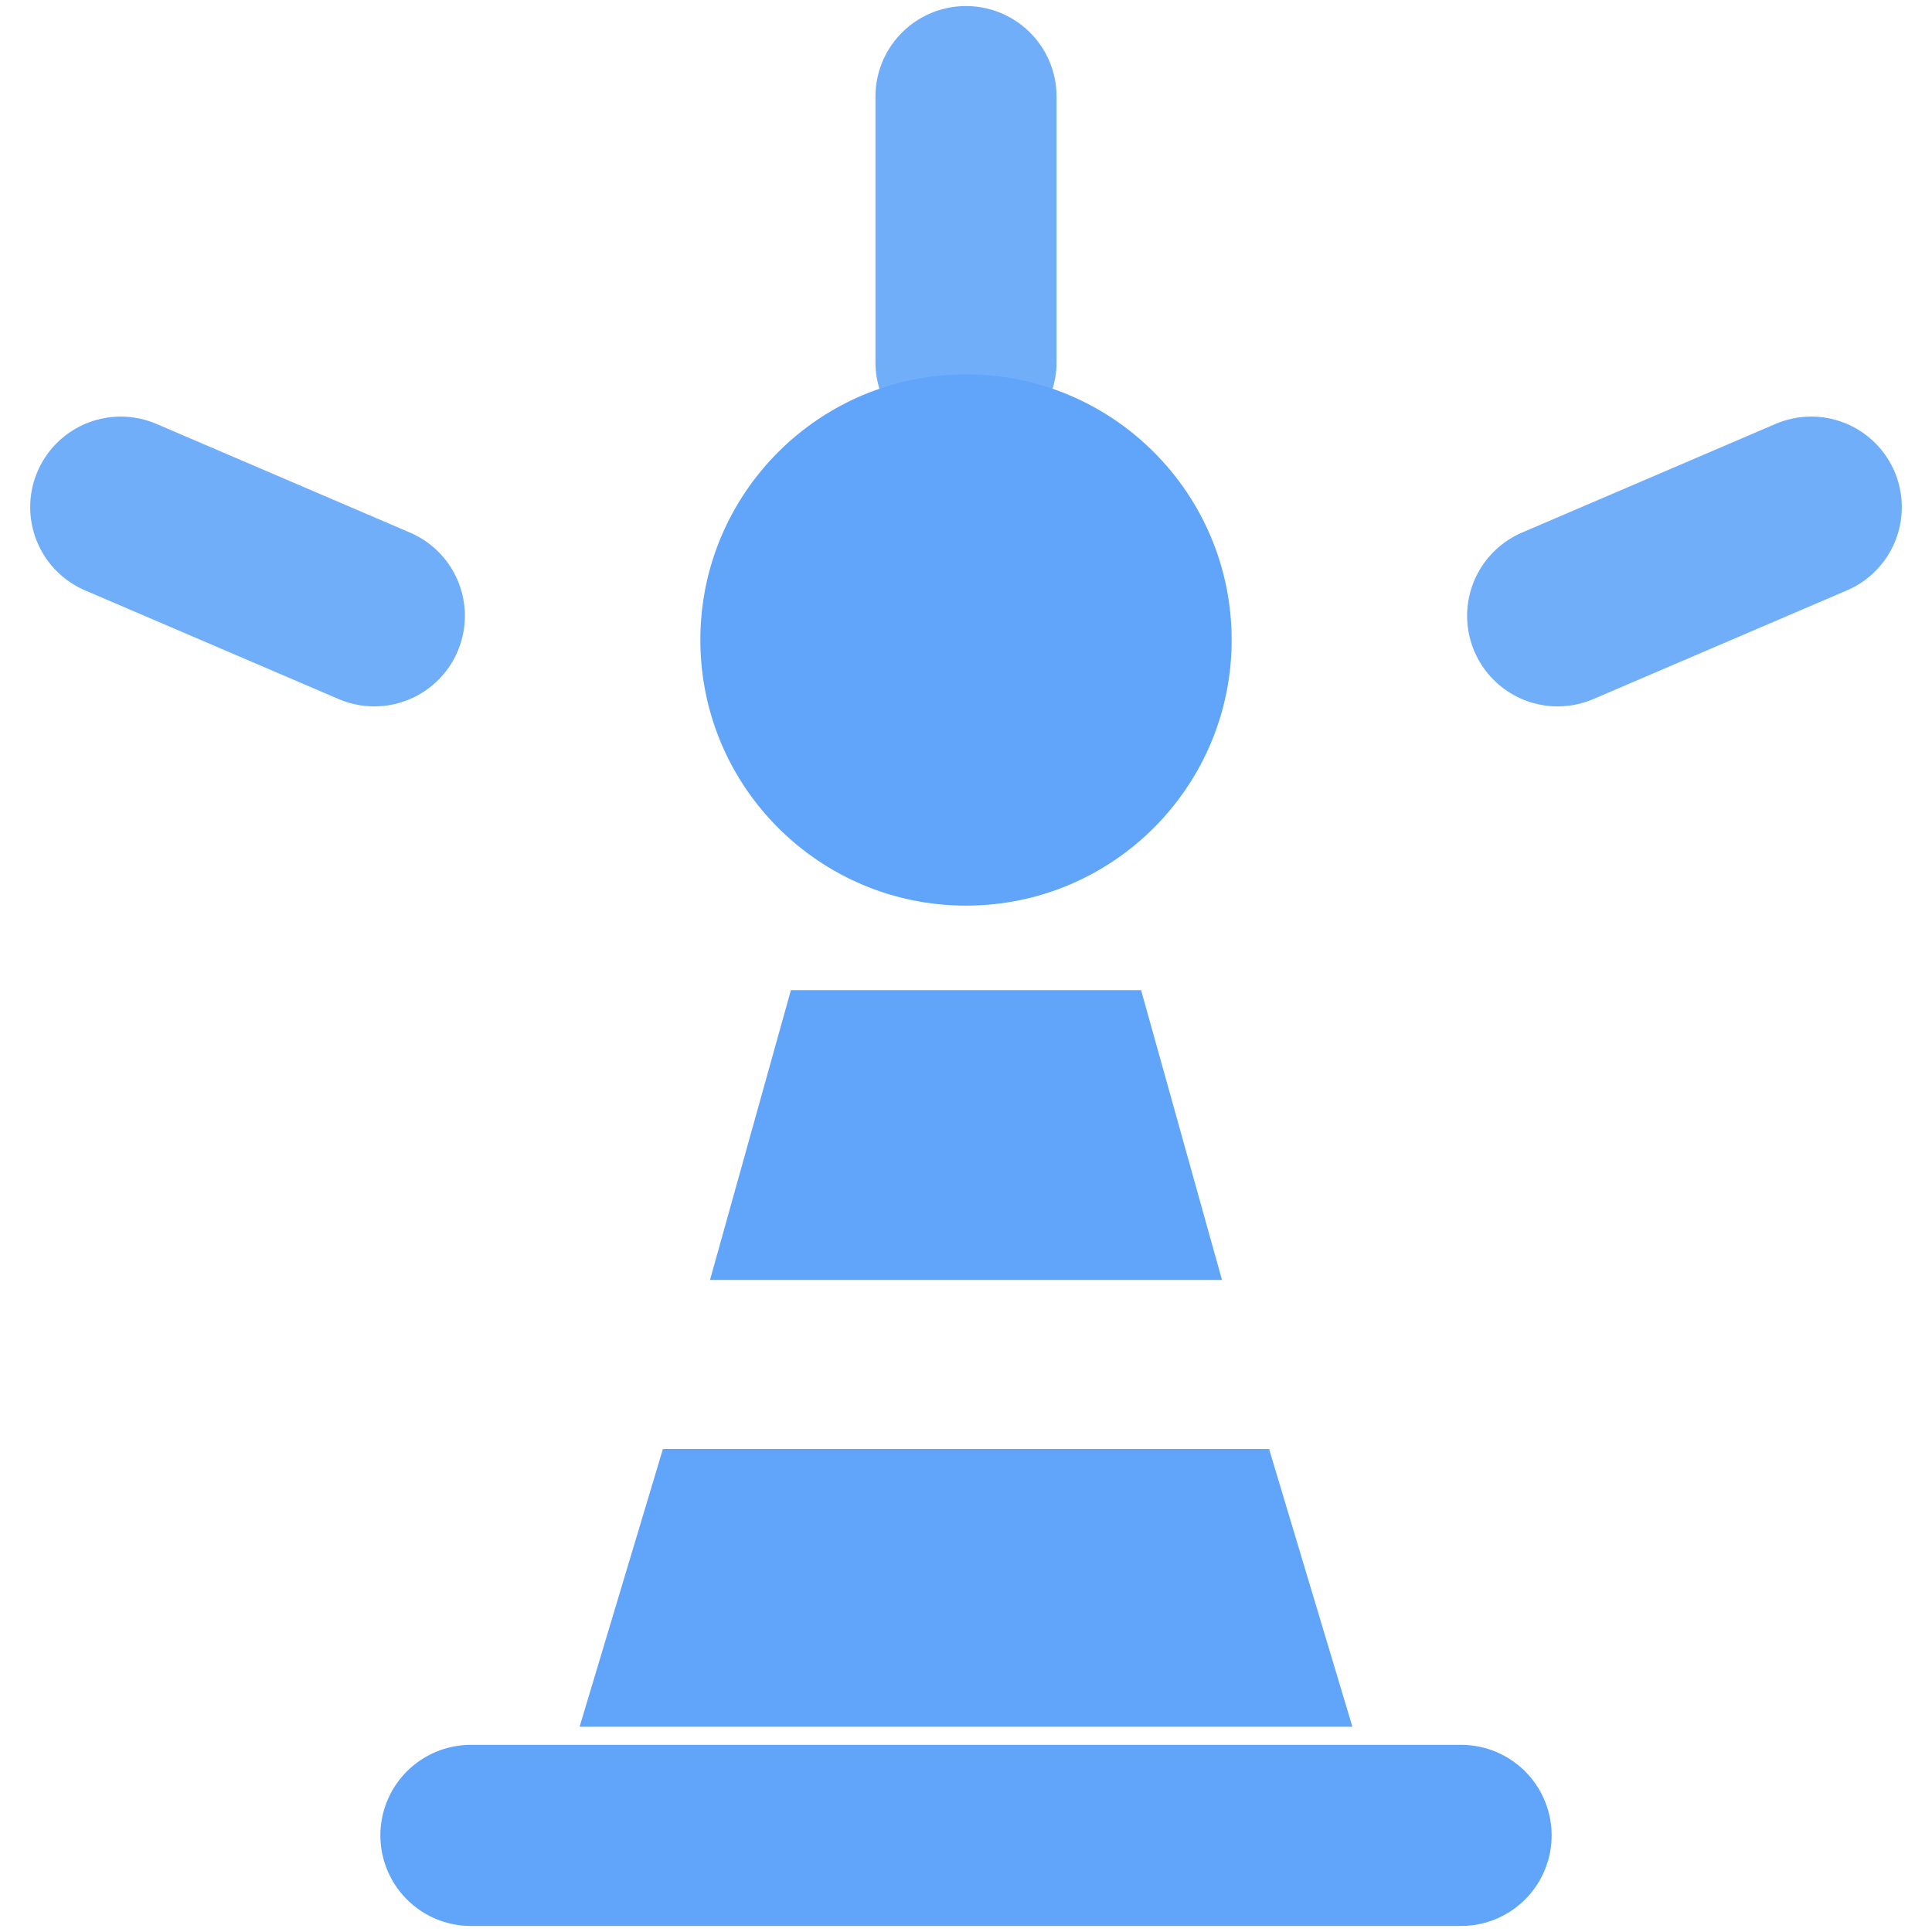
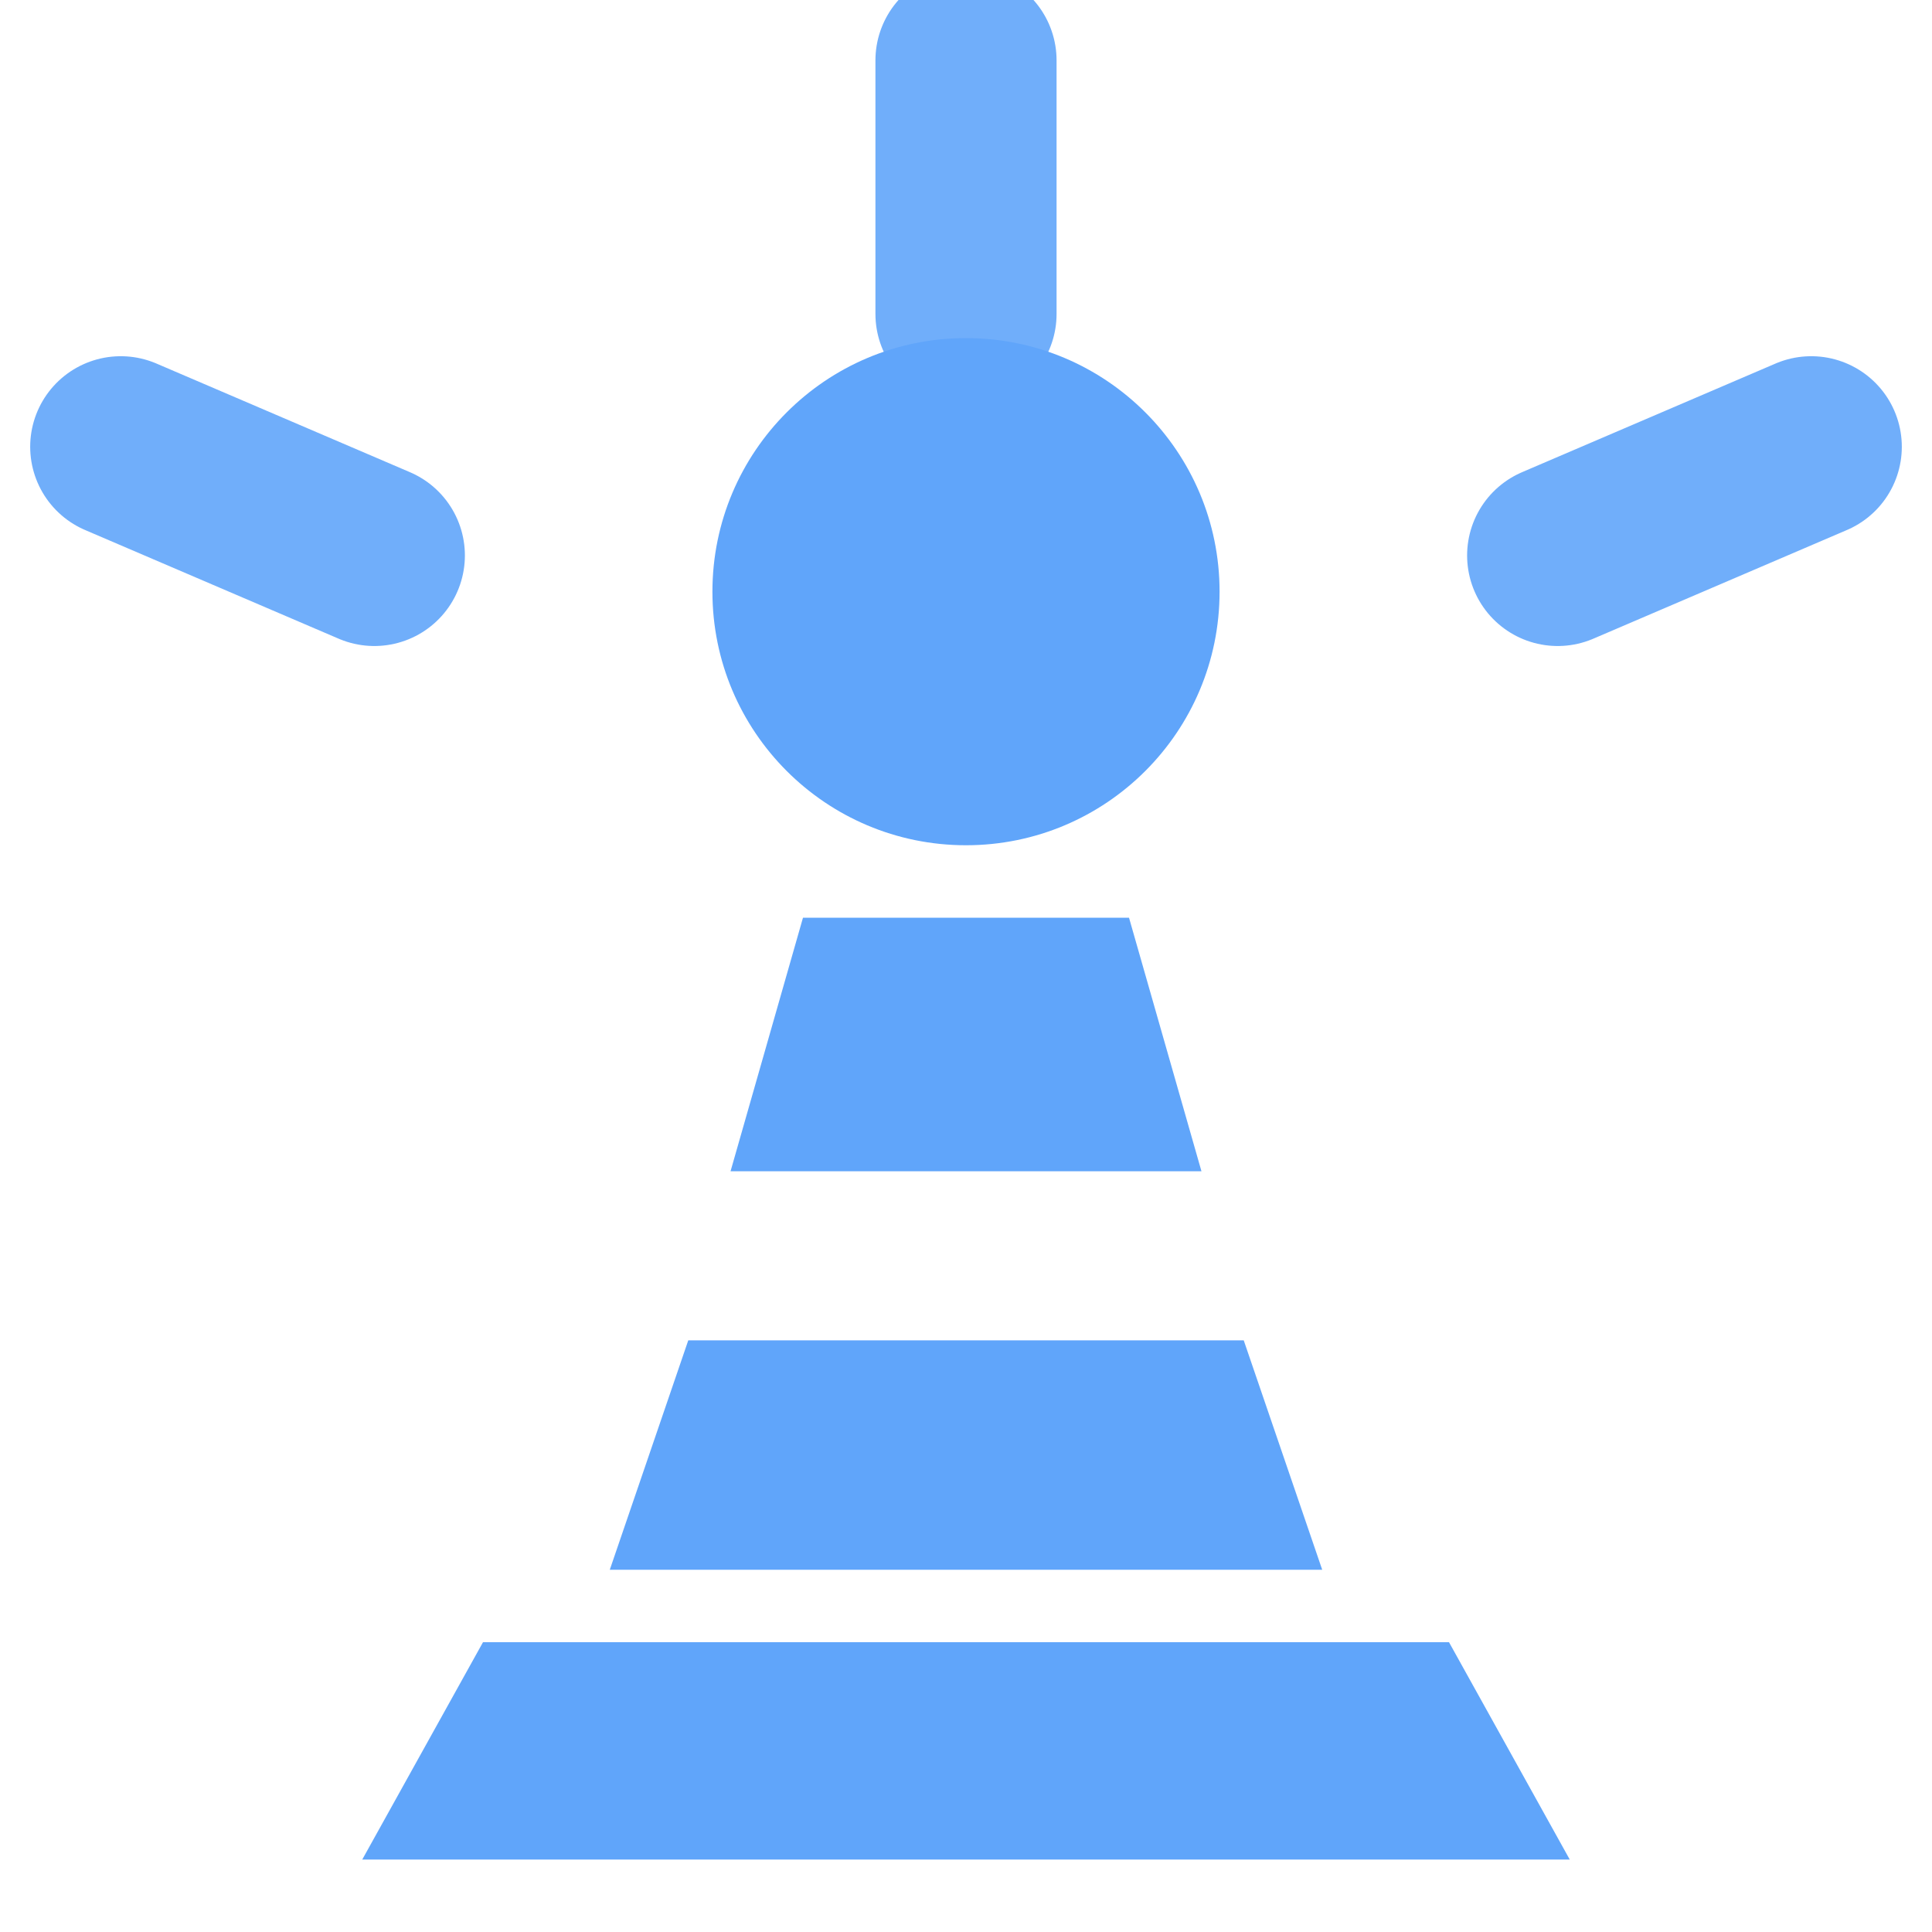
<svg xmlns="http://www.w3.org/2000/svg" width="16" height="16" viewBox="0 0 16 16" fill="none">
  <g stroke="#60a5fa" stroke-width="1.5" stroke-linecap="round" opacity="0.9">
-     <line x1="8" y1="3.0" x2="8" y2="0.8" />
-     <line x1="3.1" y1="5.1" x2="1.0" y2="4.2" />
-     <line x1="12.9" y1="5.1" x2="15.0" y2="4.2" />
+     <line x1="8" y1="2.6" x2="8" y2="0.5" />
+     <line x1="3.1" y1="4.6" x2="1.0" y2="3.7" />
+     <line x1="12.9" y1="4.6" x2="15.0" y2="3.7" />
  </g>
-   <circle cx="8" cy="5.3" r="2.2" fill="#60a5fa" />
-   <path d="M 6.55 8.2 L 9.45 8.2 L 10.12 10.6 L 5.88 10.6 Z" fill="#60a5fa" />
-   <path d="M 5.49 12.0 L 10.51 12.0 L 11.2 14.3 L 4.8 14.3 Z" fill="#60a5fa" />
-   <line x1="3.9" y1="15.2" x2="12.1" y2="15.2" stroke="#60a5fa" stroke-width="1.5" stroke-linecap="round" />
+   <circle cx="8" cy="4.9" r="2.1" fill="#60a5fa" />
+   <path d="M 6.65 7.6 L 9.35 7.6 L 9.95 9.7 L 6.05 9.7 Z" fill="#60a5fa" />
+   <path d="M 5.7 11.1 L 10.3 11.1 L 10.95 13.0 L 5.05 13.0 Z" fill="#60a5fa" />
+   <path d="M 4.0 13.6 L 12.0 13.6 L 13.0 15.4 L 3.0 15.4 Z" fill="#60a5fa" />
</svg>
